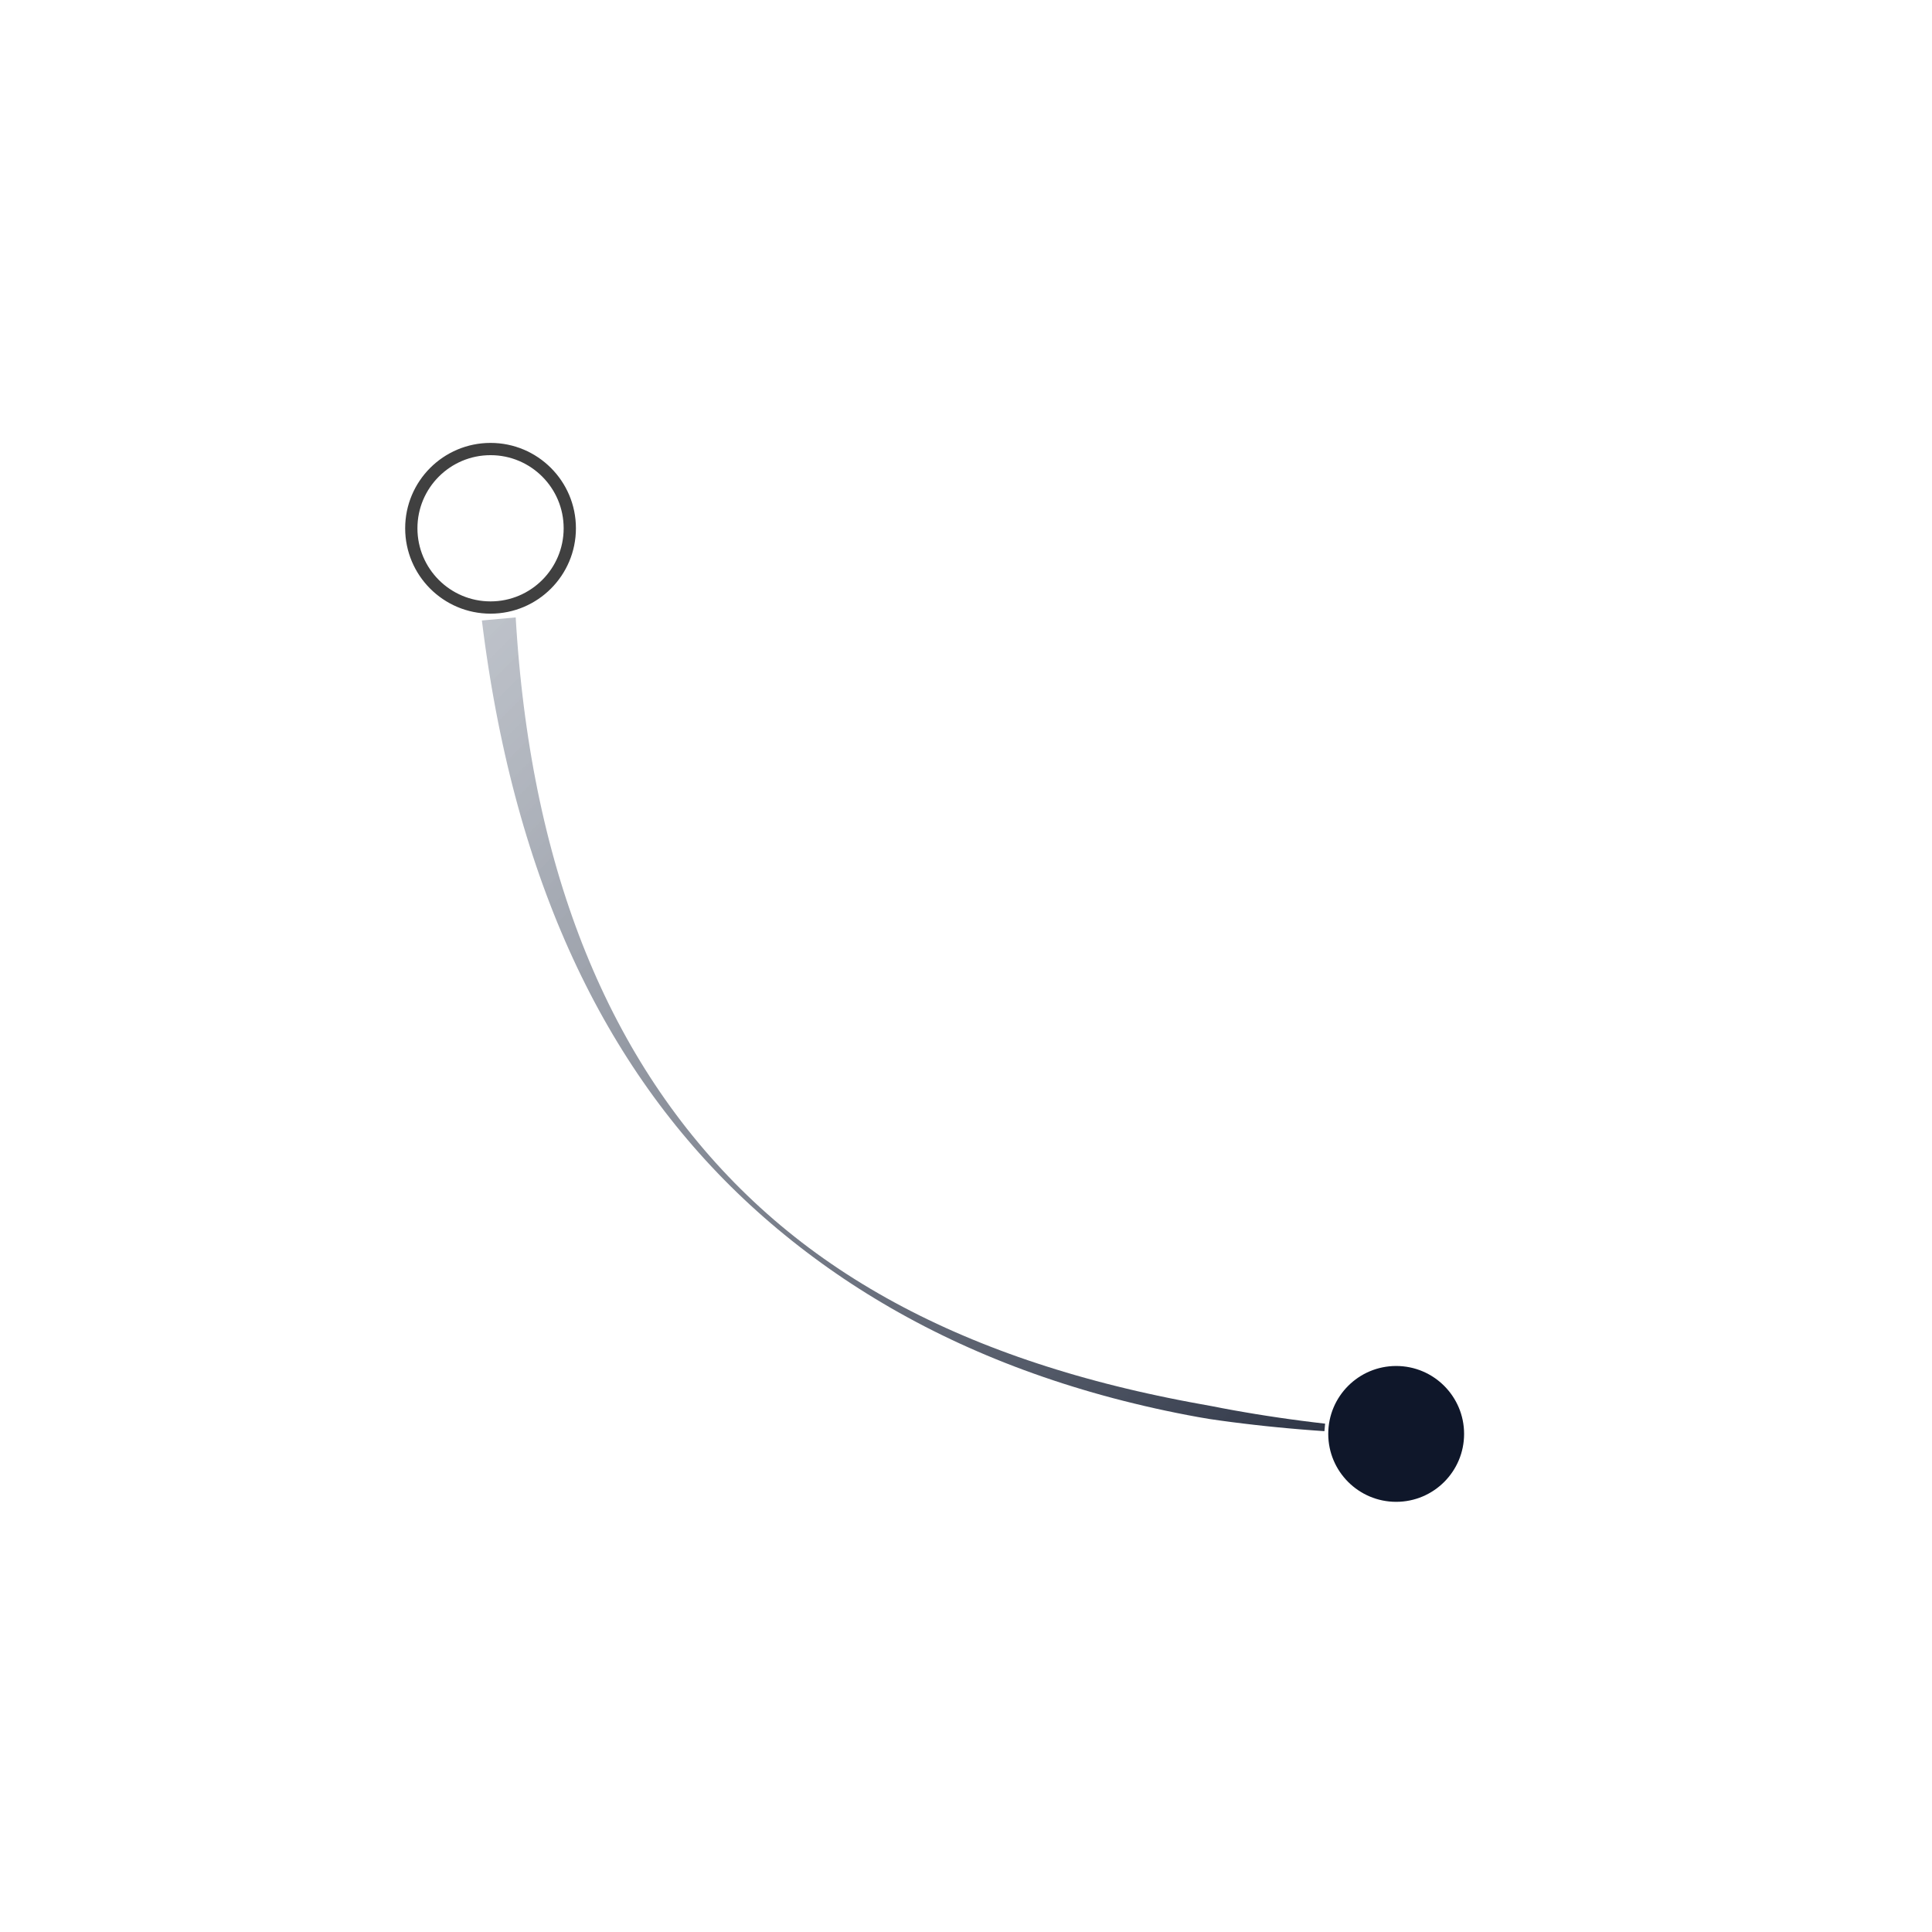
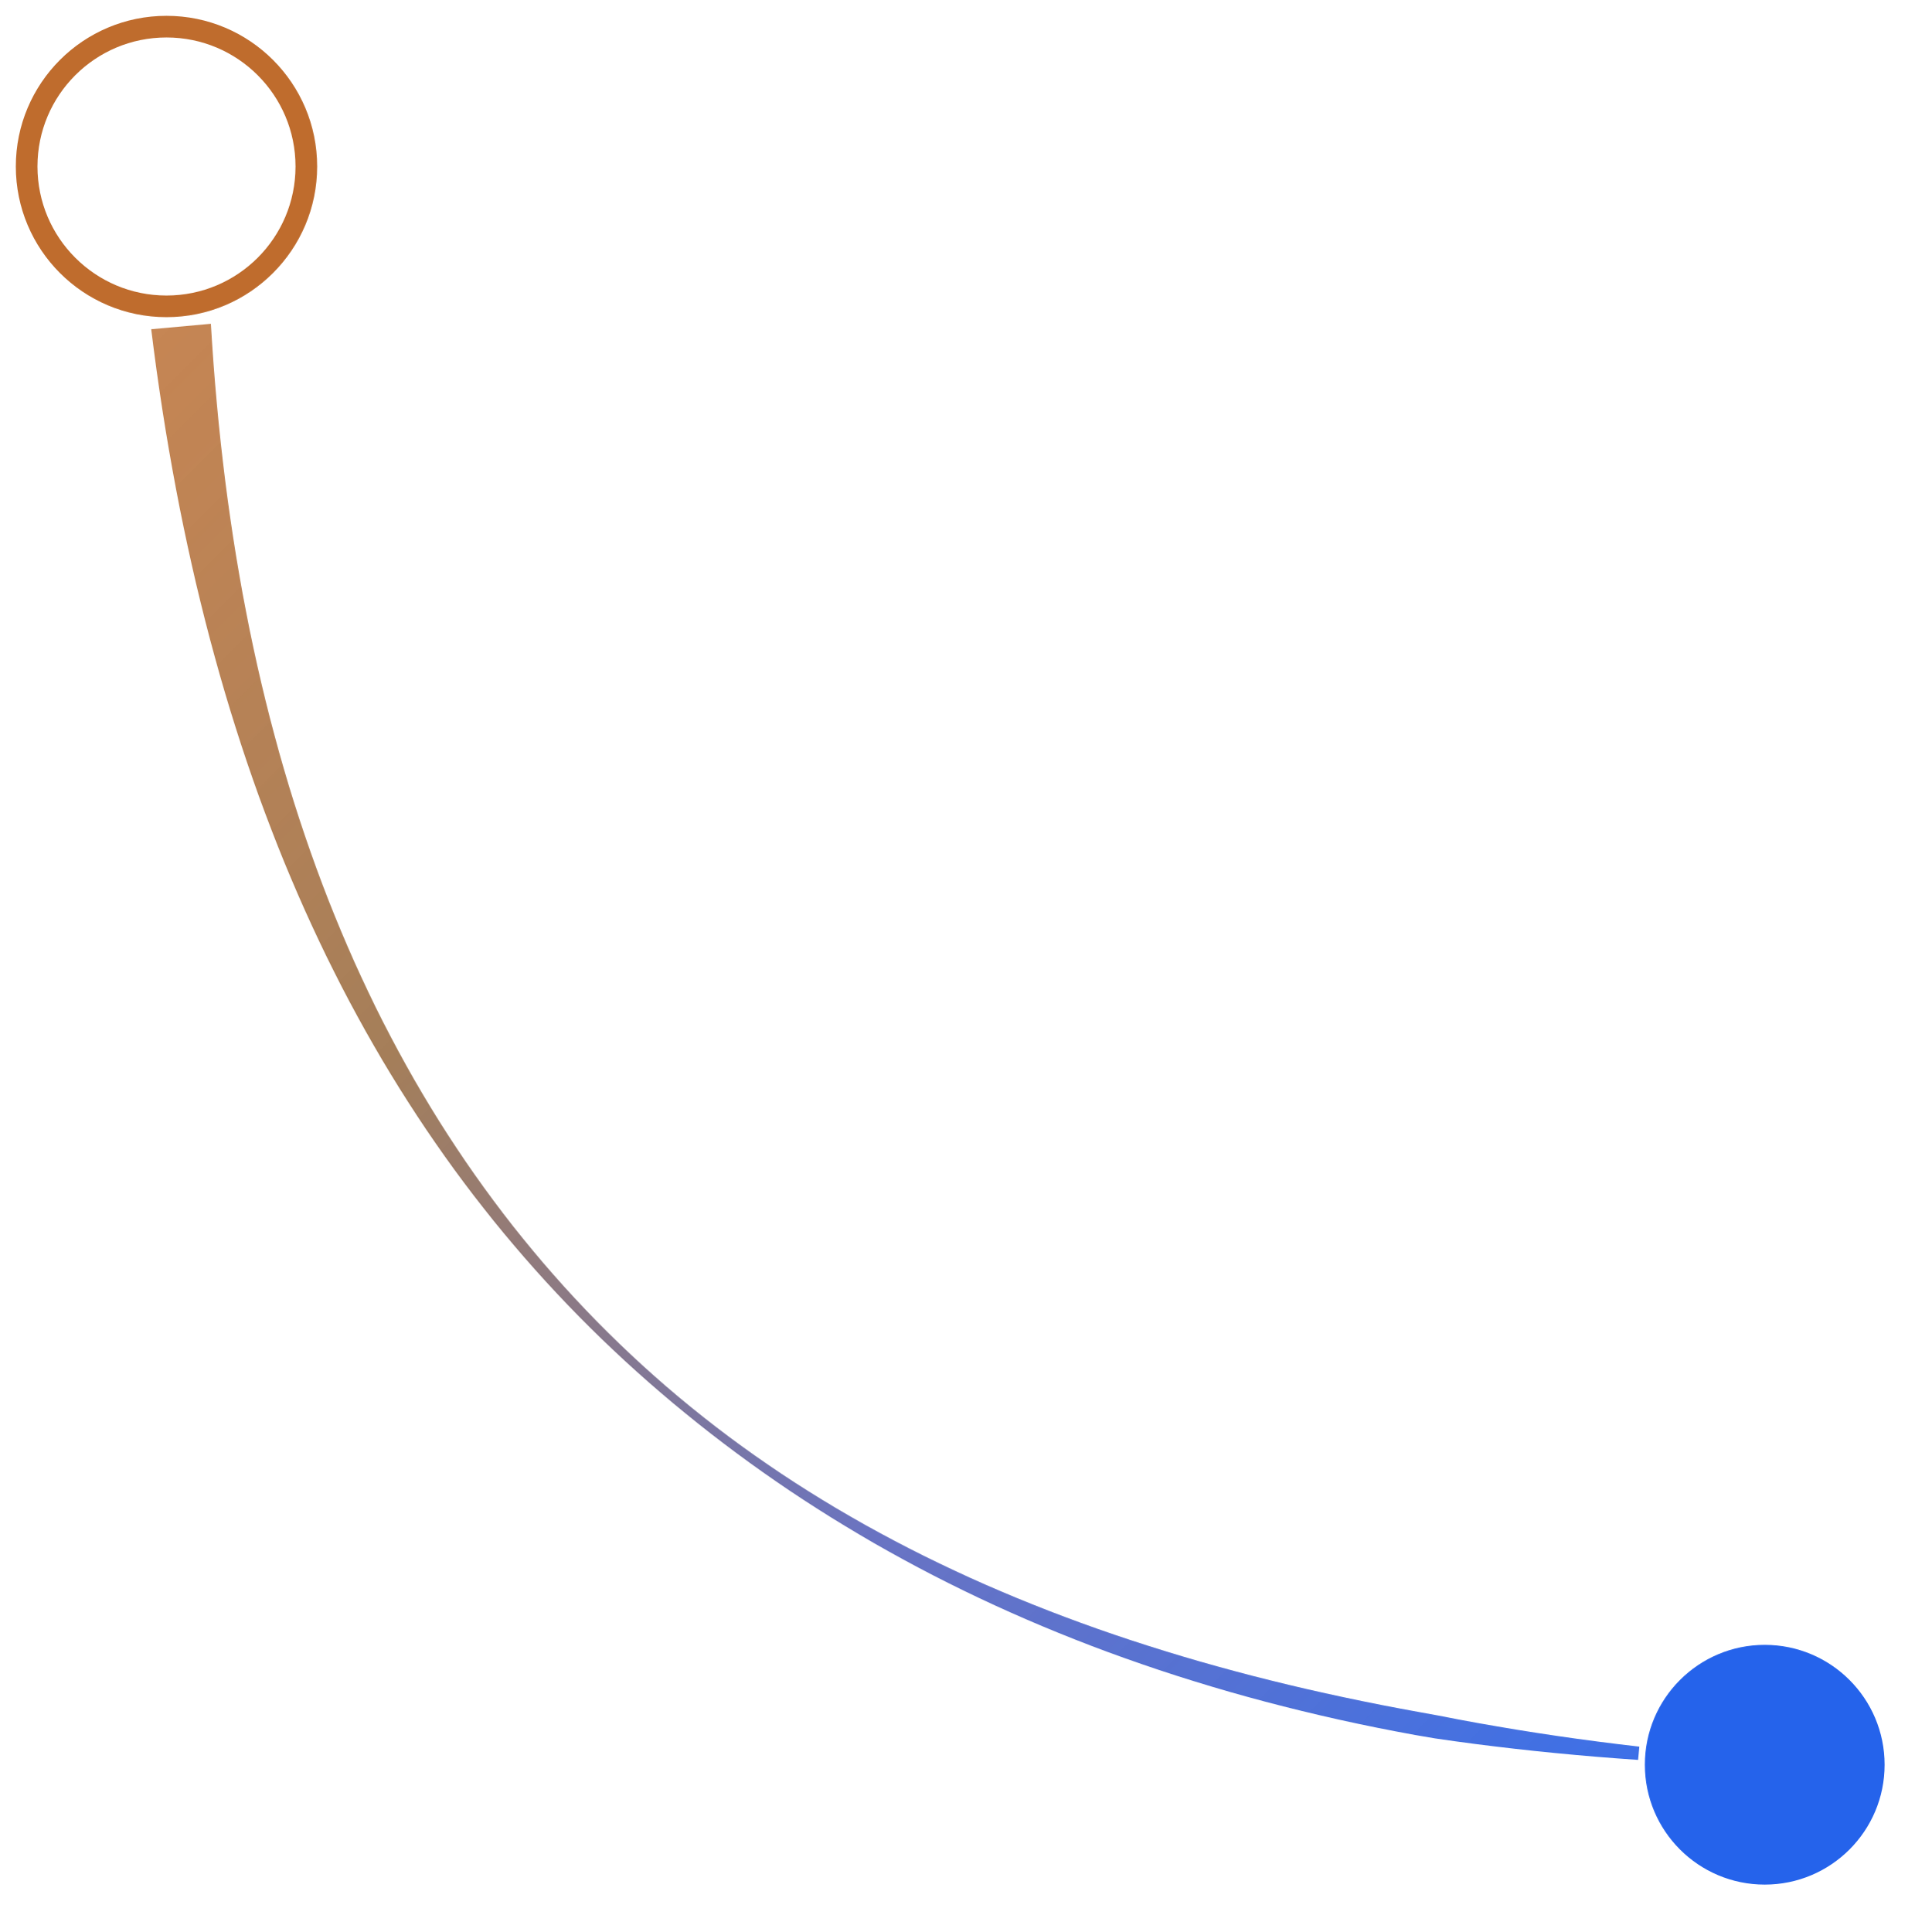
- <svg xmlns="http://www.w3.org/2000/svg" viewBox="0 0 1024 1024" width="1024" height="1024">
+ <svg xmlns="http://www.w3.org/2000/svg" viewBox="210 230 580 580">
  <defs>
-     <linearGradient id="trail" gradientUnits="userSpaceOnUse" x1="260" y1="280" x2="740" y2="760">
-       <stop offset="0%" stop-color="#9CA3AF" stop-opacity="0.6" />
-       <stop offset="100%" stop-color="#0F172A" stop-opacity="0.9" />
+     <linearGradient id="chentik-trail" gradientUnits="userSpaceOnUse" x1="260" y1="280" x2="740" y2="760">
+       <stop offset="0%" stop-color="#B45309" stop-opacity="0.7" />
+       <stop offset="35%" stop-color="#8B5A2B" stop-opacity="0.78" />
+       <stop offset="65%" stop-color="#4F5BB8" stop-opacity="0.85" />
+       <stop offset="100%" stop-color="#2563EB" stop-opacity="0.92" />
    </linearGradient>
  </defs>
-   <circle cx="260" cy="280" r="42" fill="none" stroke="#404040" stroke-width="6.5" />
-   <path d="M 255.41,328.87 L 256.19,335.02 L 257.01,341.13 L 257.88,347.19 L 258.79,353.21 L 259.74,359.18 L 260.74,365.11 L 261.78,370.99 L 262.86,376.83 L 263.98,382.62 L 265.15,388.36 L 266.36,394.06 L 267.61,399.72 L 268.90,405.33 L 270.24,410.89 L 271.62,416.41 L 273.04,421.88 L 274.51,427.31 L 276.01,432.69 L 277.56,438.03 L 279.15,443.32 L 280.79,448.57 L 282.46,453.77 L 284.18,458.93 L 285.94,464.04 L 287.74,469.10 L 289.59,474.12 L 291.48,479.10 L 293.40,484.03 L 295.37,488.92 L 297.39,493.76 L 299.44,498.55 L 301.54,503.31 L 303.68,508.01 L 305.86,512.67 L 308.08,517.29 L 310.35,521.86 L 312.65,526.39 L 315.00,530.88 L 317.39,535.31 L 319.82,539.71 L 322.30,544.06 L 324.81,548.37 L 327.37,552.63 L 329.97,556.85 L 332.61,561.02 L 335.29,565.15 L 338.01,569.24 L 340.78,573.28 L 343.58,577.28 L 346.43,581.24 L 349.32,585.15 L 352.25,589.02 L 355.23,592.84 L 358.24,596.63 L 361.30,600.37 L 364.40,604.06 L 367.54,607.72 L 370.72,611.33 L 373.94,614.90 L 377.21,618.43 L 380.51,621.91 L 383.86,625.36 L 387.25,628.76 L 390.68,632.12 L 394.16,635.44 L 397.67,638.72 L 401.23,641.95 L 404.83,645.15 L 408.47,648.30 L 412.15,651.42 L 415.88,654.49 L 419.64,657.53 L 423.45,660.53 L 427.30,663.49 L 431.19,666.41 L 435.12,669.29 L 439.09,672.13 L 443.11,674.93 L 447.17,677.70 L 451.28,680.42 L 455.43,683.10 L 459.62,685.74 L 463.86,688.34 L 468.14,690.90 L 472.46,693.43 L 476.83,695.90 L 481.25,698.34 L 485.71,700.74 L 490.22,703.10 L 494.77,705.41 L 499.37,707.68 L 504.01,709.91 L 508.70,712.10 L 513.44,714.24 L 518.22,716.34 L 523.05,718.40 L 527.92,720.41 L 532.84,722.38 L 537.81,724.31 L 542.82,726.19 L 547.88,728.02 L 552.98,729.81 L 558.14,731.56 L 563.33,733.26 L 568.58,734.91 L 573.87,736.52 L 579.21,738.09 L 584.59,739.60 L 590.02,741.07 L 595.50,742.49 L 601.02,743.86 L 606.59,745.19 L 612.20,746.47 L 617.86,747.70 L 623.57,748.88 L 629.32,750.01 L 635.12,751.09 L 640.97,752.09 L 646.88,752.94 L 652.83,753.74 L 658.83,754.49 L 664.87,755.20 L 670.94,755.87 L 677.07,756.49 L 683.23,757.07 L 689.44,757.61 L 695.68,758.10 L 701.97,758.55 L 702.34,754.57 L 696.11,753.83 L 689.92,753.05 L 683.78,752.23 L 677.69,751.36 L 671.65,750.45 L 665.65,749.50 L 659.71,748.50 L 653.80,747.47 L 647.95,746.39 L 642.14,745.26 L 636.37,744.21 L 630.62,743.15 L 624.93,742.06 L 619.27,740.92 L 613.67,739.75 L 608.10,738.54 L 602.58,737.30 L 597.10,736.01 L 591.66,734.68 L 586.27,733.32 L 580.92,731.91 L 575.61,730.46 L 570.35,728.98 L 565.13,727.45 L 559.96,725.88 L 554.82,724.27 L 549.73,722.62 L 544.68,720.93 L 539.68,719.20 L 534.72,717.42 L 529.80,715.60 L 524.93,713.74 L 520.09,711.83 L 515.31,709.89 L 510.56,707.89 L 505.86,705.86 L 501.20,703.78 L 496.59,701.65 L 492.02,699.48 L 487.49,697.27 L 483.01,695.01 L 478.57,692.70 L 474.18,690.35 L 469.83,687.96 L 465.53,685.51 L 461.27,683.03 L 457.05,680.49 L 452.89,677.91 L 448.76,675.28 L 444.69,672.61 L 440.66,669.88 L 436.67,667.11 L 432.74,664.30 L 428.84,661.43 L 425.00,658.52 L 421.21,655.56 L 417.46,652.55 L 413.76,649.50 L 410.11,646.40 L 406.51,643.25 L 402.95,640.05 L 399.45,636.81 L 395.99,633.52 L 392.58,630.19 L 389.21,626.81 L 385.90,623.38 L 382.63,619.91 L 379.41,616.40 L 376.24,612.84 L 373.11,609.24 L 370.04,605.59 L 367.01,601.90 L 364.02,598.17 L 361.09,594.39 L 358.21,590.56 L 355.37,586.70 L 352.58,582.79 L 349.83,578.83 L 347.14,574.83 L 344.49,570.79 L 341.89,566.71 L 339.34,562.58 L 336.84,558.41 L 334.38,554.20 L 331.98,549.94 L 329.62,545.64 L 327.31,541.30 L 325.04,536.92 L 322.82,532.49 L 320.66,528.02 L 318.54,523.51 L 316.46,518.96 L 314.44,514.36 L 312.46,509.72 L 310.53,505.04 L 308.64,500.32 L 306.81,495.56 L 305.02,490.75 L 303.28,485.90 L 301.59,481.02 L 299.94,476.08 L 298.34,471.11 L 296.79,466.10 L 295.29,461.04 L 293.83,455.94 L 292.43,450.80 L 291.06,445.62 L 289.75,440.40 L 288.48,435.13 L 287.26,429.83 L 286.09,424.48 L 284.96,419.09 L 283.89,413.66 L 282.85,408.19 L 281.87,402.67 L 280.93,397.12 L 280.04,391.52 L 279.20,385.89 L 278.40,380.21 L 277.65,374.49 L 276.95,368.72 L 276.29,362.92 L 275.68,357.08 L 275.12,351.19 L 274.60,345.27 L 274.13,339.30 L 273.71,333.29 L 273.33,327.24 Z" fill="url(#trail)" />
-   <circle cx="740" cy="760" r="36" fill="#0F172A" />
+   <circle cx="260" cy="280" r="42" fill="none" stroke="#B45309" stroke-opacity="0.85" stroke-width="6.5" />
+   <path d="M 255.41,328.87 L 256.19,335.02 L 257.01,341.13 L 257.88,347.19 L 258.79,353.21 L 259.74,359.18 L 260.74,365.11 L 261.78,370.99 L 262.86,376.83 L 263.98,382.62 L 265.15,388.36 L 266.36,394.06 L 267.61,399.72 L 268.90,405.33 L 270.24,410.89 L 271.62,416.41 L 273.04,421.88 L 274.51,427.31 L 276.01,432.69 L 277.56,438.03 L 279.15,443.32 L 280.79,448.57 L 282.46,453.77 L 284.18,458.93 L 285.94,464.04 L 287.74,469.10 L 289.59,474.12 L 291.48,479.10 L 293.40,484.03 L 295.37,488.92 L 297.39,493.76 L 299.44,498.55 L 301.54,503.31 L 303.68,508.01 L 305.86,512.67 L 308.08,517.29 L 310.35,521.86 L 312.65,526.39 L 315.00,530.88 L 317.39,535.31 L 319.82,539.71 L 322.30,544.06 L 324.81,548.37 L 327.37,552.63 L 329.97,556.85 L 332.61,561.02 L 335.29,565.15 L 338.01,569.24 L 340.78,573.28 L 343.58,577.28 L 346.43,581.24 L 349.32,585.15 L 352.25,589.02 L 355.23,592.84 L 358.24,596.63 L 361.30,600.37 L 364.40,604.06 L 367.54,607.72 L 370.72,611.33 L 373.94,614.90 L 377.21,618.43 L 380.51,621.91 L 383.86,625.36 L 387.25,628.76 L 390.68,632.12 L 394.16,635.44 L 397.67,638.72 L 401.23,641.95 L 404.83,645.15 L 408.47,648.30 L 412.15,651.42 L 415.88,654.49 L 419.64,657.53 L 423.45,660.53 L 427.30,663.49 L 431.19,666.41 L 435.12,669.29 L 439.09,672.13 L 443.11,674.93 L 447.17,677.70 L 451.28,680.42 L 455.43,683.10 L 459.62,685.74 L 463.86,688.34 L 468.14,690.90 L 472.46,693.43 L 476.83,695.90 L 481.25,698.34 L 485.71,700.74 L 490.22,703.10 L 494.77,705.41 L 499.37,707.68 L 504.01,709.91 L 508.70,712.10 L 513.44,714.24 L 518.22,716.34 L 523.05,718.40 L 527.92,720.41 L 532.84,722.38 L 537.81,724.31 L 542.82,726.19 L 547.88,728.02 L 552.98,729.81 L 558.14,731.56 L 563.33,733.26 L 568.58,734.91 L 573.87,736.52 L 579.21,738.09 L 584.59,739.60 L 590.02,741.07 L 595.50,742.49 L 601.02,743.86 L 606.59,745.19 L 612.20,746.47 L 617.86,747.70 L 623.57,748.88 L 629.32,750.01 L 635.12,751.09 L 640.97,752.09 L 646.88,752.94 L 652.83,753.74 L 658.83,754.49 L 664.87,755.20 L 670.94,755.87 L 677.07,756.49 L 683.23,757.07 L 689.44,757.61 L 695.68,758.10 L 701.97,758.55 L 702.34,754.57 L 696.11,753.83 L 689.92,753.05 L 683.78,752.23 L 677.69,751.36 L 671.65,750.45 L 665.65,749.50 L 659.71,748.50 L 653.80,747.47 L 647.95,746.39 L 642.14,745.26 L 636.37,744.21 L 630.62,743.15 L 624.93,742.06 L 619.27,740.92 L 613.67,739.75 L 608.10,738.54 L 602.58,737.30 L 597.10,736.01 L 591.66,734.68 L 586.27,733.32 L 580.92,731.91 L 575.61,730.46 L 570.35,728.98 L 565.13,727.45 L 559.96,725.88 L 554.82,724.27 L 549.73,722.62 L 544.68,720.93 L 539.68,719.20 L 534.72,717.42 L 529.80,715.60 L 524.93,713.74 L 520.09,711.83 L 515.31,709.89 L 510.56,707.89 L 505.86,705.86 L 501.20,703.78 L 496.59,701.65 L 492.02,699.48 L 487.49,697.27 L 483.01,695.01 L 478.57,692.70 L 474.18,690.35 L 469.83,687.96 L 465.53,685.51 L 461.27,683.03 L 457.05,680.49 L 452.89,677.91 L 448.76,675.28 L 444.69,672.61 L 440.66,669.88 L 436.67,667.11 L 432.74,664.30 L 428.84,661.43 L 425.00,658.52 L 421.21,655.56 L 417.46,652.55 L 413.76,649.50 L 410.11,646.40 L 406.51,643.25 L 402.95,640.05 L 399.45,636.81 L 395.99,633.52 L 392.58,630.19 L 389.21,626.81 L 385.90,623.38 L 382.63,619.91 L 379.41,616.40 L 376.24,612.84 L 373.11,609.24 L 370.04,605.59 L 367.01,601.90 L 364.02,598.17 L 361.09,594.39 L 358.21,590.56 L 355.37,586.70 L 352.58,582.79 L 349.83,578.83 L 347.14,574.83 L 344.49,570.79 L 341.89,566.71 L 339.34,562.58 L 336.84,558.41 L 334.38,554.20 L 331.98,549.94 L 329.62,545.64 L 327.31,541.30 L 325.04,536.92 L 322.82,532.49 L 320.66,528.02 L 318.54,523.51 L 316.46,518.96 L 314.44,514.36 L 312.46,509.72 L 310.53,505.04 L 308.64,500.32 L 306.81,495.56 L 305.02,490.75 L 303.28,485.90 L 301.59,481.02 L 299.94,476.08 L 298.34,471.11 L 296.79,466.10 L 295.29,461.04 L 293.83,455.94 L 292.43,450.80 L 291.06,445.62 L 289.75,440.40 L 288.48,435.13 L 287.26,429.83 L 286.09,424.48 L 284.96,419.09 L 283.89,413.66 L 282.85,408.19 L 281.87,402.67 L 280.93,397.12 L 280.04,391.52 L 279.20,385.89 L 278.40,380.21 L 277.65,374.49 L 276.95,368.72 L 276.29,362.92 L 275.68,357.08 L 275.12,351.19 L 274.60,345.27 L 274.13,339.30 L 273.71,333.29 L 273.33,327.24 Z" fill="url(#chentik-trail)" />
+   <circle cx="740" cy="760" r="36" fill="#2563EB" />
</svg>
